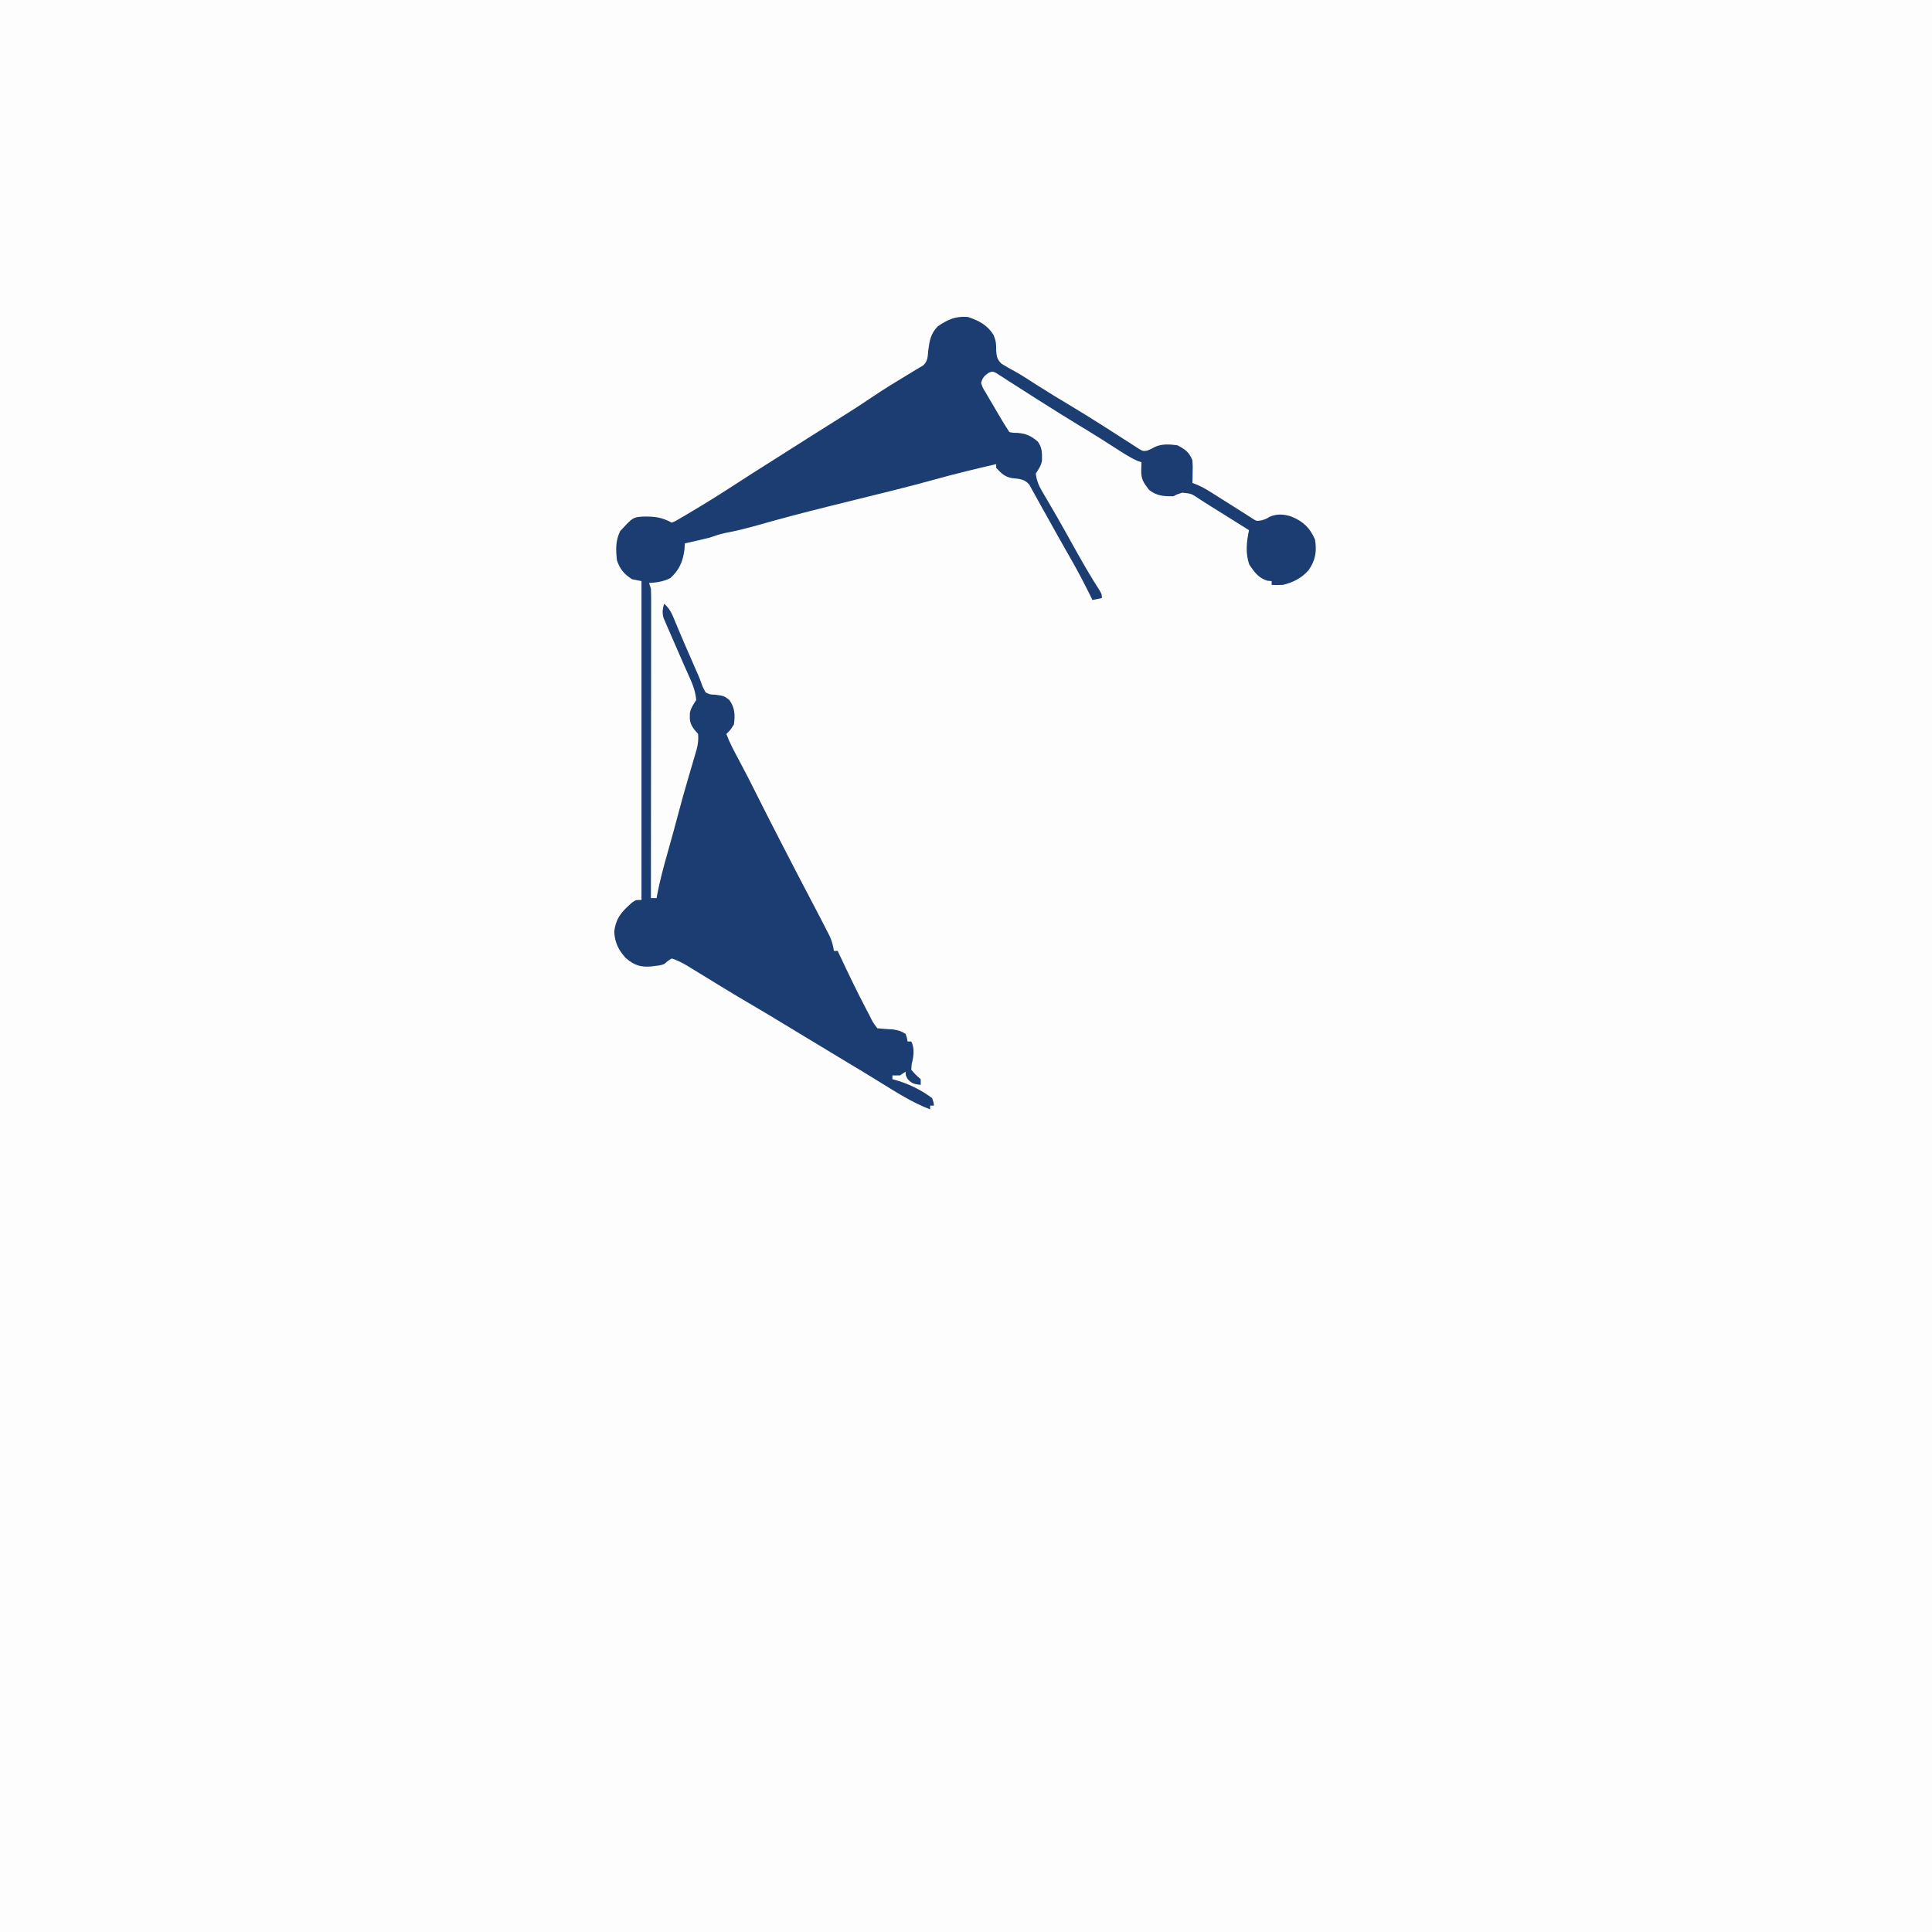
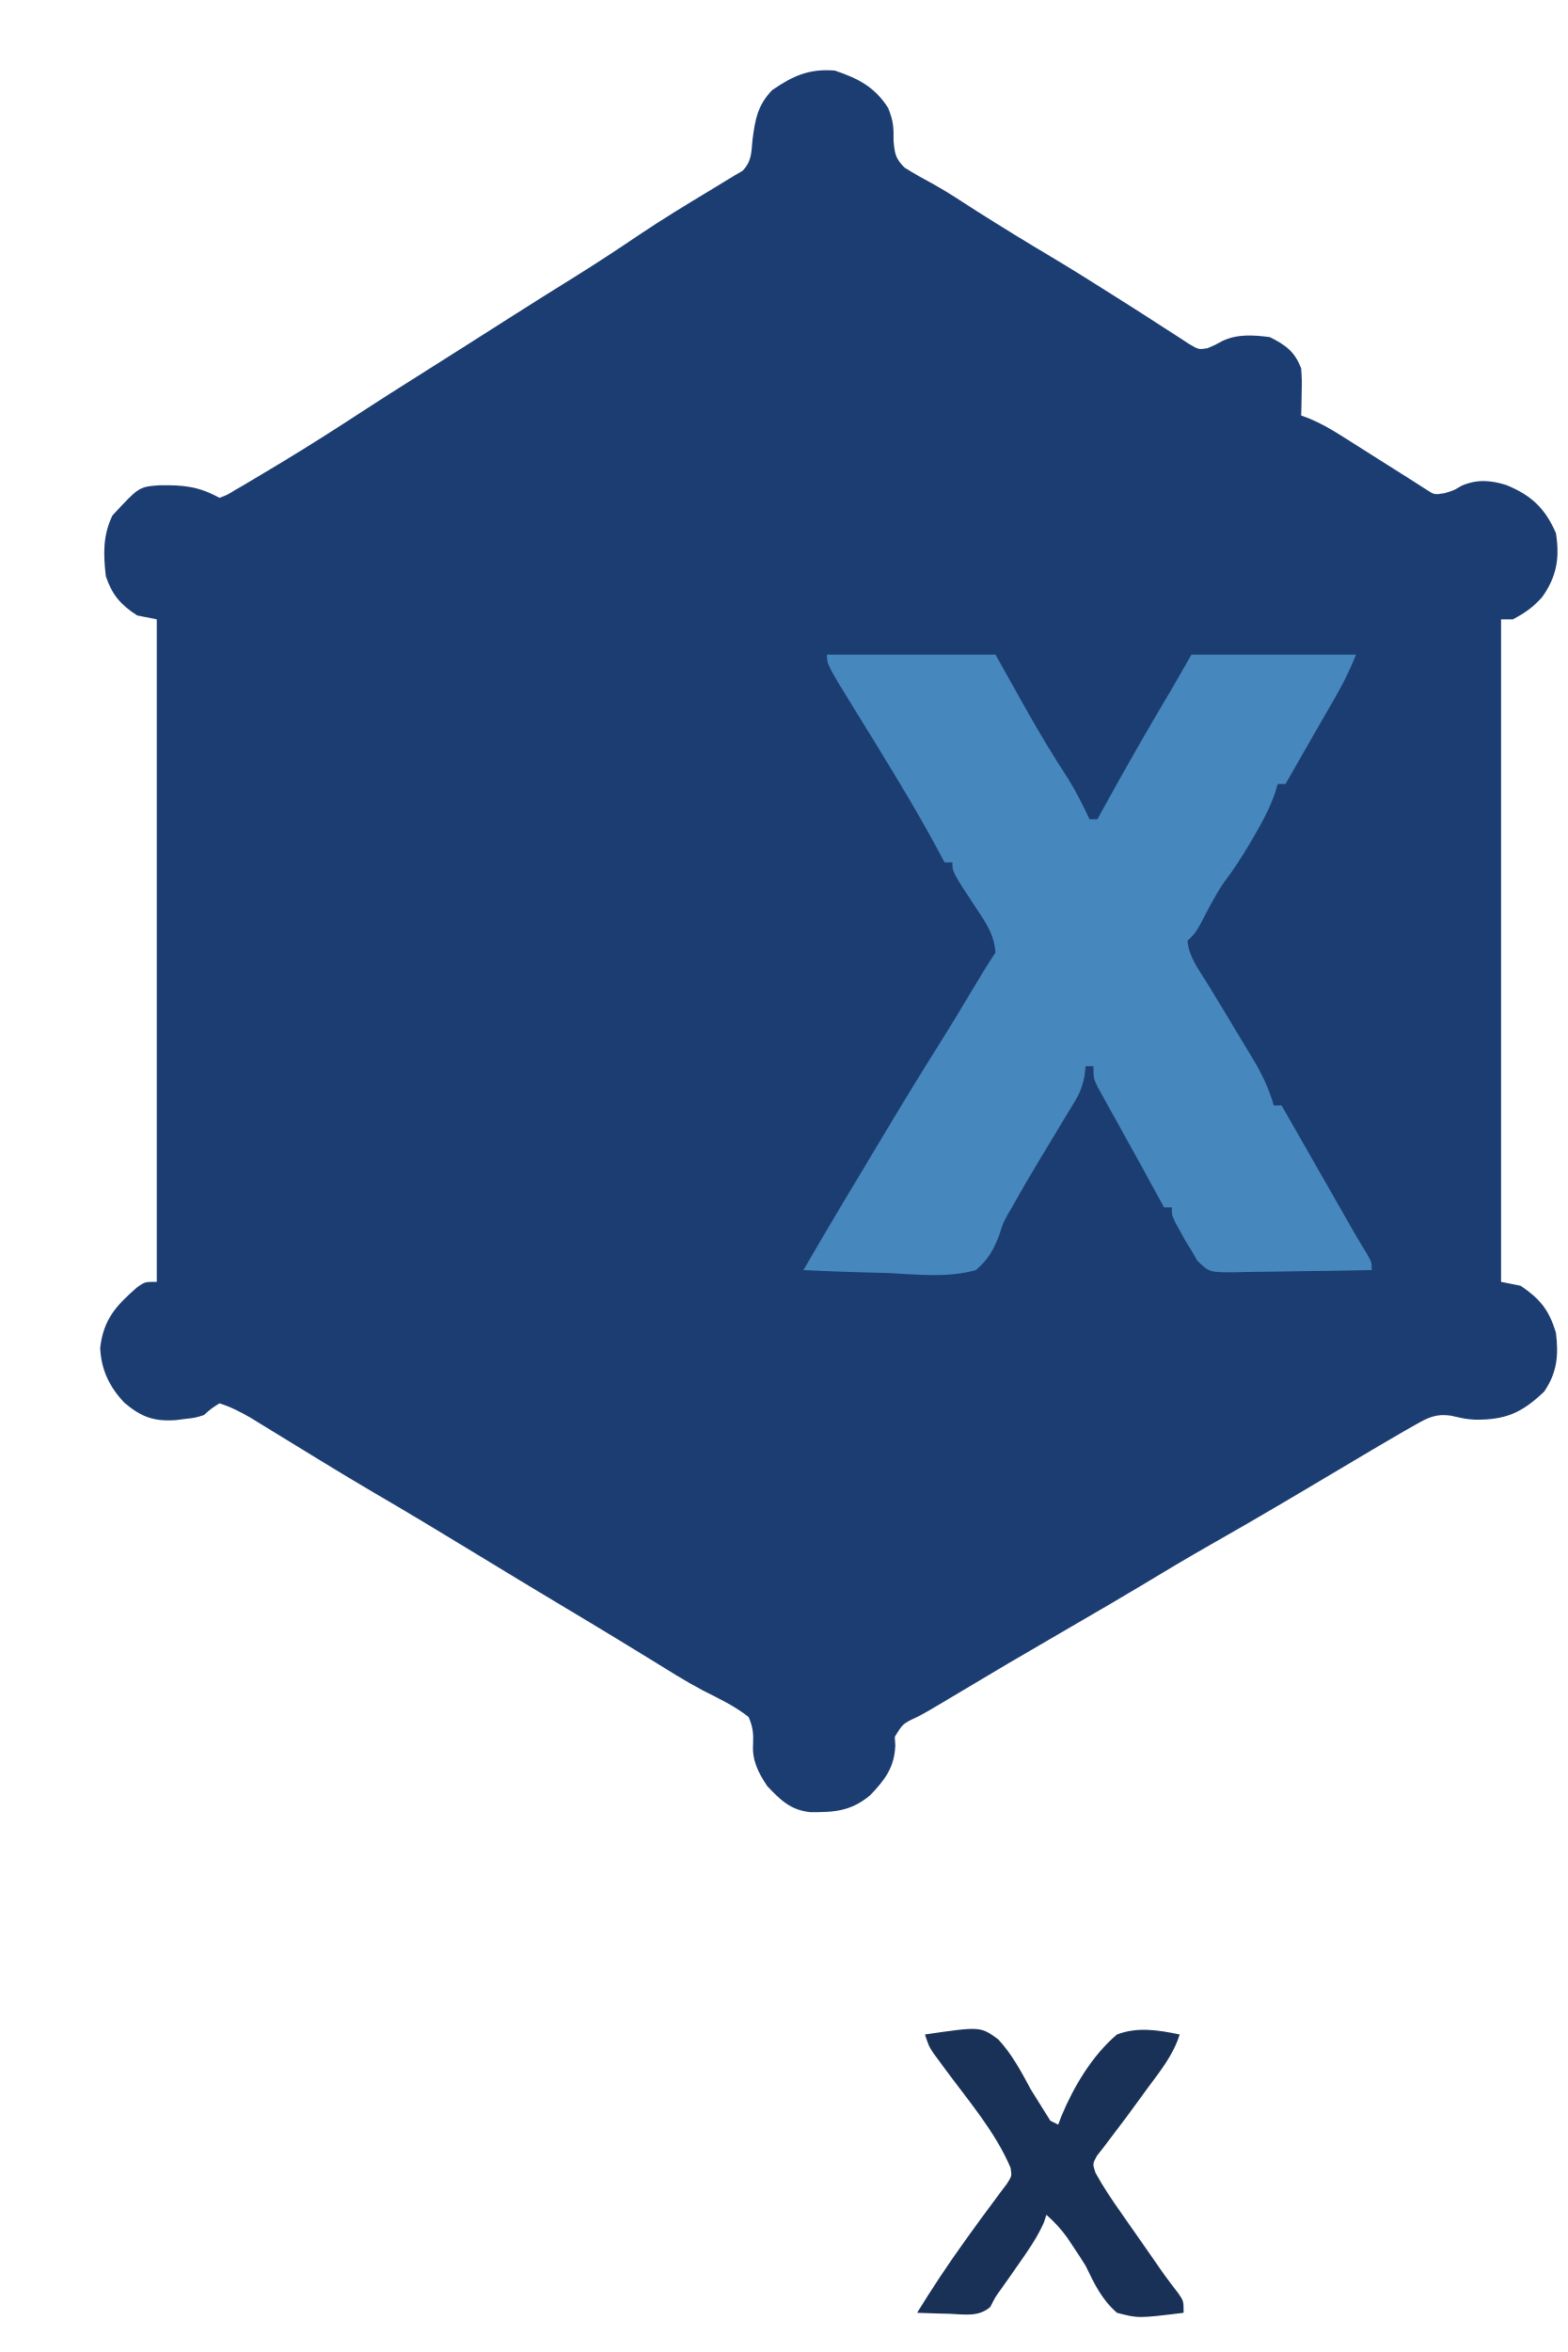
- <svg xmlns="http://www.w3.org/2000/svg" version="1.1" width="1024" height="1024" viewBox="0 0 1024 1024">
-   <path d="M0 0 C337.92 0 675.84 0 1024 0 C1024 337.92 1024 675.84 1024 1024 C686.08 1024 348.16 1024 0 1024 C0 686.08 0 348.16 0 0 Z " fill="#FDFDFD" transform="translate(0,0)" />
-   <path d="M0 0 C5.954 1.995 10.216 4.187 13.625 9.562 C14.966 12.914 15.032 14.452 15 17.938 C15.276 21.139 15.503 22.519 17.836 24.777 C20.21 26.271 22.626 27.629 25.103 28.945 C28.928 31.072 32.568 33.511 36.25 35.875 C42.544 39.864 48.884 43.759 55.292 47.564 C60.458 50.644 65.545 53.843 70.625 57.062 C71.429 57.57 72.233 58.077 73.061 58.6 C76.708 60.904 80.345 63.22 83.957 65.578 C85.117 66.323 86.277 67.068 87.438 67.812 C88.426 68.458 89.415 69.104 90.434 69.77 C92.844 71.191 92.844 71.191 95.098 70.824 C97.032 70.017 97.032 70.017 98.945 68.961 C102.784 67.166 106.866 67.465 111 68 C115.097 70.048 117.383 71.727 119 76 C119.195 79.016 119.195 79.016 119.125 82.25 C119.107 83.328 119.089 84.405 119.07 85.516 C119.036 86.745 119.036 86.745 119 88 C119.722 88.268 120.444 88.536 121.188 88.812 C124.017 90.007 126.4 91.364 129 93 C129.691 93.434 130.382 93.869 131.094 94.316 C134.417 96.41 137.734 98.514 141.051 100.617 C142.665 101.639 144.28 102.658 145.897 103.675 C147.582 104.736 149.259 105.81 150.934 106.887 C152.987 108.232 152.987 108.232 155.562 107.812 C157.968 107.098 157.968 107.098 159.875 105.938 C163.752 104.227 167.302 104.47 171.312 105.723 C177.676 108.308 181.241 111.647 184 118 C185.016 124.287 184.201 129.125 180.488 134.312 C176.791 138.505 172.352 140.662 167 142 C163.625 142.125 163.625 142.125 161 142 C161 141.34 161 140.68 161 140 C160.278 139.938 159.556 139.876 158.812 139.812 C154.11 138.454 151.853 135.265 149.188 131.312 C146.997 125.202 147.701 119.254 149 113 C148.315 112.572 147.63 112.144 146.924 111.702 C141.626 108.391 136.329 105.08 131.031 101.77 C129.997 101.126 128.963 100.482 127.897 99.819 C126.105 98.694 124.321 97.554 122.552 96.392 C118.454 93.615 118.454 93.615 113.625 93.125 C111.059 93.912 111.059 93.912 109 95 C103.869 95.127 100.085 94.859 96 91.625 C93.165 87.903 91.74 85.985 91.875 81.312 C91.893 80.504 91.911 79.696 91.93 78.863 C91.964 77.941 91.964 77.941 92 77 C91.354 76.782 90.708 76.564 90.043 76.34 C85.853 74.495 82.152 72.041 78.312 69.562 C76.601 68.469 74.889 67.376 73.176 66.285 C72.31 65.734 71.445 65.182 70.553 64.614 C66.73 62.197 62.867 59.846 59 57.5 C52.793 53.729 46.634 49.89 40.5 46 C38.926 45.008 37.352 44.015 35.777 43.023 C32.484 40.947 29.21 38.843 25.941 36.727 C24.315 35.692 22.689 34.658 21.062 33.625 C20.311 33.13 19.559 32.635 18.785 32.125 C18.084 31.684 17.383 31.243 16.66 30.789 C16.048 30.394 15.436 29.999 14.805 29.592 C12.955 28.794 12.955 28.794 10.896 29.638 C8.589 31.295 7.736 32.242 7 35 C7.896 37.639 7.896 37.639 9.578 40.316 C10.162 41.328 10.746 42.339 11.348 43.381 C12.289 44.956 12.289 44.956 13.25 46.562 C13.862 47.616 14.475 48.67 15.105 49.756 C17.326 53.563 19.555 57.332 22 61 C23.998 61.433 23.998 61.433 26.25 61.438 C30.795 61.803 33.468 62.984 37 66 C39.383 69.033 39.344 72.252 39.273 76.047 C38.889 78.791 37.447 80.673 36 83 C36.402 86.536 37.438 89.155 39.23 92.203 C39.697 93.006 40.163 93.809 40.644 94.637 C41.153 95.499 41.663 96.361 42.188 97.25 C43.281 99.129 44.374 101.01 45.465 102.891 C46.041 103.881 46.617 104.872 47.21 105.893 C50.283 111.228 53.26 116.618 56.25 122 C60.559 129.743 64.948 137.387 69.742 144.84 C71 147 71 147 71 149 C69.35 149.33 67.7 149.66 66 150 C65.381 148.728 65.381 148.728 64.75 147.43 C61.202 140.224 57.473 133.197 53.441 126.246 C49.576 119.565 45.851 112.803 42.099 106.057 C40.959 104.014 39.813 101.974 38.659 99.938 C37.558 97.988 36.475 96.027 35.411 94.056 C34.907 93.152 34.402 92.248 33.883 91.316 C33.446 90.514 33.009 89.712 32.559 88.885 C30.055 85.857 27.16 85.808 23.414 85.418 C19.502 84.741 17.693 82.834 15 80 C15 79.34 15 78.68 15 78 C4.343 80.463 -6.271 83.016 -16.812 85.938 C-24.146 87.966 -31.491 89.915 -38.875 91.75 C-39.835 91.989 -40.795 92.227 -41.784 92.473 C-45.915 93.497 -50.047 94.518 -54.179 95.538 C-60.016 96.979 -65.852 98.424 -71.688 99.875 C-72.547 100.089 -73.406 100.302 -74.292 100.522 C-86.865 103.652 -99.381 106.938 -111.843 110.488 C-117.486 112.086 -123.082 113.467 -128.846 114.551 C-131.651 115.136 -134.296 116.059 -137 117 C-139.285 117.567 -141.577 118.109 -143.875 118.625 C-145.604 119.016 -145.604 119.016 -147.367 119.414 C-148.67 119.704 -148.67 119.704 -150 120 C-150.083 121.155 -150.165 122.31 -150.25 123.5 C-151.045 129.641 -153.089 134.306 -157.75 138.438 C-161.68 140.327 -164.669 140.701 -169 141 C-168.67 141.99 -168.34 142.98 -168 144 C-167.908 146.194 -167.878 148.391 -167.88 150.587 C-167.879 151.259 -167.878 151.931 -167.877 152.624 C-167.876 154.881 -167.881 157.138 -167.886 159.395 C-167.887 161.011 -167.887 162.628 -167.886 164.244 C-167.886 168.636 -167.892 173.028 -167.899 177.421 C-167.905 182.009 -167.905 186.597 -167.907 191.186 C-167.91 199.877 -167.918 208.568 -167.928 217.259 C-167.939 227.152 -167.945 237.046 -167.95 246.939 C-167.96 267.293 -167.978 287.646 -168 308 C-167.01 308 -166.02 308 -165 308 C-164.901 307.443 -164.801 306.885 -164.699 306.311 C-163.263 298.689 -161.225 291.275 -159.125 283.812 C-158.577 281.849 -158.03 279.885 -157.483 277.921 C-156.958 276.038 -156.433 274.155 -155.907 272.272 C-154.908 268.668 -153.945 265.057 -153 261.438 C-151.737 256.621 -150.378 251.839 -148.984 247.059 C-148.618 245.798 -148.252 244.537 -147.875 243.239 C-147.138 240.7 -146.392 238.165 -145.641 235.631 C-145.3 234.461 -144.96 233.291 -144.609 232.086 C-144.3 231.035 -143.99 229.983 -143.671 228.9 C-143.024 226.104 -142.716 223.852 -143 221 C-143.66 220.237 -144.32 219.474 -145 218.688 C-147.385 215.482 -147.518 213.796 -147.344 209.914 C-146.862 207.233 -145.399 205.312 -144 203 C-144.396 198.244 -145.966 194.439 -147.938 190.125 C-148.563 188.726 -149.186 187.326 -149.809 185.926 C-150.153 185.154 -150.497 184.383 -150.851 183.588 C-153.104 178.512 -155.315 173.419 -157.5 168.312 C-157.958 167.273 -158.415 166.234 -158.886 165.163 C-159.306 164.177 -159.725 163.191 -160.156 162.176 C-160.726 160.86 -160.726 160.86 -161.307 159.517 C-162.103 156.625 -161.808 154.857 -161 152 C-158.036 154.524 -156.898 157.174 -155.438 160.75 C-154.92 161.997 -154.402 163.243 -153.883 164.488 C-153.592 165.19 -153.301 165.892 -153.001 166.616 C-150.988 171.411 -148.893 176.171 -146.812 180.938 C-145.965 182.884 -145.117 184.831 -144.27 186.777 C-143.873 187.675 -143.477 188.572 -143.069 189.496 C-142.406 191.049 -141.778 192.617 -141.206 194.205 C-140.479 196.326 -140.479 196.326 -139 199 C-136.681 200.115 -136.681 200.115 -134.062 200.188 C-129.218 200.83 -129.218 200.83 -126.438 203 C-123.454 207.152 -123.336 210.996 -124 216 C-126 219.062 -126 219.062 -128 221 C-126.234 225.841 -123.801 230.281 -121.375 234.812 C-117.871 241.364 -114.5 247.973 -111.189 254.624 C-107.256 262.513 -103.224 270.351 -99.188 278.188 C-98.797 278.947 -98.406 279.707 -98.003 280.489 C-93.308 289.615 -88.589 298.729 -83.812 307.812 C-77.711 319.435 -77.711 319.435 -74.875 325 C-74.336 326.052 -73.797 327.104 -73.242 328.188 C-72.076 330.827 -71.429 333.156 -71 336 C-70.34 336 -69.68 336 -69 336 C-68.749 336.537 -68.499 337.073 -68.241 337.626 C-63.493 347.766 -58.658 357.843 -53.438 367.75 C-53.008 368.565 -52.579 369.38 -52.137 370.22 C-50.389 373.835 -50.389 373.835 -48 377 C-45.257 377.286 -42.514 377.448 -39.762 377.621 C-37.039 377.995 -35.295 378.51 -33 380 C-32.25 382.125 -32.25 382.125 -32 384 C-31.34 384 -30.68 384 -30 384 C-28.089 387.822 -28.766 392.098 -29.812 396.125 C-29.874 397.074 -29.936 398.022 -30 399 C-27.625 401.708 -27.625 401.708 -25 404 C-25 404.99 -25 405.98 -25 407 C-28.151 406.659 -29.608 406.419 -31.812 404.062 C-33 402 -33 402 -33 400 C-33.99 400.66 -34.98 401.32 -36 402 C-37.32 402 -38.64 402 -40 402 C-40 402.66 -40 403.32 -40 404 C-38.763 404.351 -37.525 404.701 -36.25 405.062 C-30.1 407.119 -24.181 410.089 -19 414 C-18.156 416.223 -18.156 416.223 -18 418 C-18.66 418 -19.32 418 -20 418 C-20 418.66 -20 419.32 -20 420 C-29.563 416.356 -38.253 410.722 -46.938 405.375 C-48.974 404.128 -51.01 402.882 -53.047 401.637 C-54.053 401.021 -55.059 400.405 -56.096 399.771 C-60.279 397.22 -64.482 394.702 -68.688 392.188 C-76.261 387.658 -83.806 383.084 -91.344 378.496 C-99.989 373.237 -108.638 367.992 -117.385 362.904 C-121.982 360.218 -126.535 357.464 -131.078 354.688 C-131.707 354.304 -132.336 353.92 -132.984 353.524 C-136.149 351.591 -139.312 349.654 -142.471 347.711 C-143.642 346.995 -144.813 346.278 -145.984 345.562 C-147.023 344.924 -148.062 344.286 -149.132 343.629 C-151.733 342.151 -154.142 340.884 -157 340 C-159.06 341.295 -159.06 341.295 -161 343 C-163.188 343.688 -163.188 343.688 -166 344 C-166.673 344.088 -167.346 344.175 -168.039 344.266 C-173.672 344.691 -176.967 343.494 -181.27 339.836 C-185.1 335.772 -187.17 331.481 -187.438 325.875 C-186.605 318.498 -183.327 315.036 -177.938 310.32 C-176 309 -176 309 -173 309 C-173 253.23 -173 197.46 -173 140 C-174.65 139.67 -176.3 139.34 -178 139 C-182.216 136.29 -184.388 133.752 -186 129 C-186.633 123.376 -186.798 118.654 -184.312 113.5 C-177.559 106.199 -177.559 106.199 -172.391 105.797 C-166.278 105.706 -162.44 106.008 -157 109 C-155.02 108.259 -155.02 108.259 -153 107 C-152.333 106.619 -151.667 106.238 -150.98 105.846 C-148.589 104.421 -146.199 102.995 -143.812 101.562 C-142.476 100.76 -142.476 100.76 -141.112 99.941 C-134.066 95.69 -127.146 91.27 -120.258 86.77 C-115.805 83.863 -111.313 81.021 -106.812 78.188 C-98.857 73.178 -90.924 68.134 -82.997 63.08 C-77.539 59.604 -72.061 56.161 -66.562 52.75 C-60.893 49.231 -55.337 45.57 -49.808 41.835 C-43.98 37.927 -38.002 34.28 -31.989 30.666 C-30.578 29.816 -29.172 28.959 -27.772 28.093 C-26.376 27.232 -24.963 26.4 -23.543 25.578 C-21.209 23.19 -21.302 20.957 -21 17.688 C-20.321 12.463 -19.739 8.941 -16 5 C-10.654 1.316 -6.527 -0.518 0 0 Z " fill="#1C3D72" transform="translate(513,168)" />
+ <svg xmlns="http://www.w3.org/2000/svg" version="1.1" viewBox="300 150 400 600">
+   <g id="vx-icon">
+     <path d="M0 0 C5.954 1.995 10.216 4.187 13.625 9.562 C14.966 12.914 15.032 14.452 15 17.938 C15.276 21.139 15.503 22.519 17.836 24.777 C20.21 26.271 22.626 27.629 25.103 28.945 C28.928 31.072 32.568 33.511 36.25 35.875 C42.544 39.864 48.884 43.759 55.292 47.564 C60.458 50.644 65.545 53.843 70.625 57.062 C71.429 57.57 72.233 58.077 73.061 58.6 C76.708 60.904 80.345 63.22 83.957 65.578 C85.117 66.323 86.277 67.068 87.438 67.812 C88.426 68.458 89.415 69.104 90.434 69.77 C92.844 71.191 92.844 71.191 95.098 70.824 C97.032 70.017 97.032 70.017 98.945 68.961 C102.784 67.166 106.866 67.465 111 68 C115.097 70.048 117.383 71.727 119 76 C119.195 79.016 119.195 79.016 119.125 82.25 C119.107 83.328 119.089 84.405 119.07 85.516 C119.036 86.745 119.036 86.745 119 88 C119.722 88.268 120.444 88.536 121.188 88.812 C124.017 90.007 126.4 91.364 129 93 C129.691 93.434 130.382 93.869 131.094 94.316 C134.417 96.41 137.734 98.514 141.051 100.617 C142.665 101.639 144.28 102.658 145.897 103.675 C147.582 104.736 149.259 105.81 150.934 106.887 C152.987 108.232 152.987 108.232 155.562 107.812 C157.968 107.098 157.968 107.098 159.875 105.938 C163.752 104.227 167.302 104.47 171.312 105.723 C177.676 108.308 181.241 111.647 184 118 C185.015 124.284 184.199 129.114 180.5 134.305 C178.211 136.892 176.071 138.398 173 140 C172.01 140 171.02 140 170 140 C170 195.77 170 251.54 170 309 C171.65 309.33 173.3 309.66 175 310 C179.939 313.358 182.239 316.131 184 322 C184.717 327.705 184.314 332.14 181 337 C175.266 342.484 171.066 344.25 163.316 344.16 C161 344 161 344 157.125 343.125 C153.371 342.612 151.339 343.635 148.082 345.496 C147.112 346.047 146.143 346.597 145.144 347.164 C144.106 347.77 143.069 348.376 142 349 C140.401 349.932 140.401 349.932 138.771 350.883 C135.36 352.888 131.96 354.91 128.562 356.938 C117.821 363.336 107.069 369.716 96.188 375.875 C90.053 379.363 83.998 382.975 77.961 386.629 C72.675 389.811 67.334 392.899 62 396 C43.999 406.462 43.999 406.462 26.121 417.133 C24.462 418.125 22.792 419.105 21.067 419.979 C17.34 421.726 17.34 421.726 15.309 425.078 C15.372 426.153 15.372 426.153 15.438 427.25 C15.254 432.803 12.787 436.08 9 440 C4.118 444.039 -0.098 444.346 -6.273 444.281 C-11.299 443.763 -13.903 441.158 -17.25 437.625 C-19.508 434.238 -21.15 431.068 -20.848 426.898 C-20.731 424.181 -20.904 422.506 -22 420 C-25.576 417.186 -29.597 415.293 -33.641 413.25 C-38.262 410.801 -42.675 407.996 -47.125 405.25 C-49.134 404.021 -51.143 402.793 -53.152 401.566 C-54.14 400.963 -55.127 400.36 -56.144 399.739 C-60.313 397.201 -64.499 394.692 -68.688 392.188 C-76.261 387.658 -83.806 383.084 -91.344 378.496 C-99.989 373.237 -108.638 367.992 -117.385 362.904 C-121.982 360.218 -126.535 357.464 -131.078 354.688 C-131.707 354.304 -132.336 353.92 -132.984 353.524 C-136.149 351.591 -139.312 349.654 -142.471 347.711 C-143.642 346.995 -144.813 346.278 -145.984 345.562 C-147.023 344.924 -148.062 344.286 -149.132 343.629 C-151.733 342.151 -154.142 340.884 -157 340 C-159.06 341.295 -159.06 341.295 -161 343 C-163.188 343.688 -163.188 343.688 -166 344 C-166.673 344.088 -167.346 344.175 -168.039 344.266 C-173.672 344.691 -176.967 343.494 -181.27 339.836 C-185.1 335.772 -187.17 331.481 -187.438 325.875 C-186.605 318.498 -183.327 315.036 -177.938 310.32 C-176 309 -176 309 -173 309 C-173 253.23 -173 197.46 -173 140 C-174.65 139.67 -176.3 139.34 -178 139 C-182.216 136.29 -184.388 133.752 -186 129 C-186.633 123.376 -186.798 118.654 -184.312 113.5 C-177.559 106.199 -177.559 106.199 -172.391 105.797 C-166.278 105.706 -162.44 106.008 -157 109 C-155.02 108.259 -155.02 108.259 -153 107 C-152.333 106.619 -151.667 106.238 -150.98 105.846 C-148.589 104.421 -146.199 102.995 -143.812 101.562 C-142.476 100.76 -142.476 100.76 -141.112 99.941 C-134.066 95.69 -127.146 91.27 -120.258 86.77 C-115.805 83.863 -111.313 81.021 -106.812 78.188 C-98.857 73.178 -90.924 68.134 -82.997 63.08 C-77.539 59.604 -72.061 56.161 -66.562 52.75 C-60.893 49.231 -55.337 45.57 -49.808 41.835 C-43.98 37.927 -38.002 34.28 -31.989 30.666 C-30.578 29.816 -29.172 28.959 -27.772 28.093 C-26.376 27.232 -24.963 26.4 -23.543 25.578 C-21.209 23.19 -21.302 20.957 -21 17.688 C-20.321 12.463 -19.739 8.941 -16 5 C-10.654 1.316 -6.527 -0.518 0 0 Z " fill="#1C3D72" transform="translate(513,168)" />
+   </g>
+   <g id="vantix-text">
+     <path d="M0 0 C14.19 0 28.38 0 43 0 C49.062 10.812 49.062 10.812 50.926 14.148 C54.265 20.078 57.756 25.864 61.475 31.564 C63.585 34.934 65.305 38.406 67 42 C67.66 42 68.32 42 69 42 C69.606 40.898 70.212 39.796 70.836 38.66 C76.33 28.701 81.963 18.84 87.787 9.07 C89.55 6.061 91.27 3.028 93 0 C106.86 0 120.72 0 135 0 C133.35 4.126 131.593 7.616 129.375 11.438 C128.664 12.668 127.953 13.898 127.242 15.129 C126.876 15.761 126.509 16.393 126.132 17.043 C124.241 20.313 122.371 23.594 120.5 26.875 C119.823 28.06 119.146 29.245 118.469 30.43 C117.984 31.278 117.499 32.126 117 33 C116.34 33 115.68 33 115 33 C114.749 33.847 114.497 34.694 114.238 35.566 C112.905 39.265 111.165 42.558 109.188 45.938 C108.829 46.558 108.471 47.178 108.102 47.818 C105.987 51.441 103.751 54.869 101.223 58.211 C98.964 61.516 97.184 65.101 95.332 68.645 C94 71 94 71 92 73 C92.304 77.03 94.86 80.337 96.938 83.688 C97.751 85.023 98.563 86.359 99.375 87.695 C99.802 88.394 100.228 89.093 100.668 89.813 C102.945 93.551 105.198 97.302 107.438 101.062 C108.074 102.115 108.074 102.115 108.724 103.188 C111.013 107.038 112.761 110.659 114 115 C114.66 115 115.32 115 116 115 C117.287 117.253 118.574 119.505 119.862 121.758 C120.958 123.677 122.055 125.596 123.152 127.516 C125.594 131.788 128.035 136.061 130.473 140.336 C130.831 140.964 131.189 141.592 131.559 142.24 C132.499 143.889 133.439 145.538 134.379 147.188 C135.459 149.061 136.571 150.915 137.715 152.75 C139 155 139 155 139 157 C133.092 157.124 127.185 157.214 121.275 157.275 C119.265 157.3 117.256 157.334 115.246 157.377 C112.357 157.438 109.468 157.466 106.578 157.488 C105.68 157.514 104.782 157.54 103.857 157.566 C97.599 157.569 97.599 157.569 94.494 154.619 C94.001 153.754 93.508 152.89 93 152 C92.51 151.212 92.02 150.425 91.516 149.613 C91.098 148.854 90.68 148.095 90.25 147.312 C89.822 146.546 89.394 145.779 88.953 144.988 C88 143 88 143 88 141 C87.34 141 86.68 141 86 141 C85.641 140.339 85.282 139.679 84.912 138.998 C82.223 134.061 79.522 129.131 76.789 124.219 C75.207 121.359 75.207 121.359 73.625 118.5 C73.08 117.525 72.534 116.551 71.973 115.547 C71.458 114.614 70.944 113.68 70.414 112.719 C69.95 111.883 69.485 111.047 69.006 110.186 C68 108 68 108 68 105 C67.34 105 66.68 105 66 105 C65.897 105.887 65.794 106.774 65.688 107.688 C64.949 111.245 63.928 112.932 62 116 C61.083 117.514 60.17 119.03 59.258 120.547 C58.749 121.392 58.239 122.238 57.715 123.109 C57.19 123.981 56.666 124.852 56.125 125.75 C55.608 126.606 55.091 127.462 54.559 128.344 C52.162 132.327 49.799 136.32 47.555 140.391 C47.132 141.107 46.71 141.824 46.275 142.562 C44.885 145.065 44.885 145.065 43.922 148.203 C42.365 152.075 41.176 154.257 38 157 C30.804 159.043 22.938 158.118 15.562 157.75 C13.475 157.69 11.387 157.635 9.299 157.586 C4.195 157.454 -0.901 157.247 -6 157 C-2.304 150.647 1.396 144.297 5.188 138 C5.953 136.728 6.719 135.456 7.484 134.184 C8.089 133.18 8.089 133.18 8.705 132.156 C10.104 129.826 11.498 127.494 12.891 125.16 C17.981 116.639 23.115 108.155 28.404 99.755 C31.722 94.475 34.945 89.142 38.134 83.782 C39.703 81.145 41.297 78.554 43 76 C42.704 71.774 40.939 68.977 38.625 65.5 C32 55.464 32 55.464 32 53 C31.34 53 30.68 53 30 53 C29.706 52.438 29.412 51.876 29.109 51.297 C22.436 38.795 14.942 26.742 7.5 14.688 C0 2.531 0 2.531 0 0 Z " fill="#4688BD" transform="translate(511,317)" />
+     <path d="M0 0 C14.163 -2.07 14.163 -2.07 18.706 1.245 C22.202 5.019 24.587 9.491 27 14 C27.988 15.612 28.985 17.218 30 18.812 C30.66 19.864 31.32 20.916 32 22 C32.66 22.33 33.32 22.66 34 23 C34.279 22.266 34.558 21.533 34.845 20.777 C37.959 13.289 42.759 5.257 49 0 C54.259 -2.006 59.62 -1.119 65 0 C63.35 5.265 60.052 9.31 56.812 13.688 C56.23 14.488 55.648 15.289 55.049 16.114 C52.576 19.515 50.091 22.902 47.516 26.227 C46.871 27.08 46.227 27.933 45.562 28.812 C45.007 29.52 44.451 30.228 43.879 30.957 C42.764 32.997 42.764 32.997 43.516 35.281 C45.506 38.927 47.797 42.294 50.188 45.688 C50.679 46.394 51.171 47.1 51.678 47.827 C53.114 49.888 54.557 51.944 56 54 C56.718 55.033 57.436 56.065 58.176 57.129 C61.322 61.685 61.322 61.685 64.688 66.078 C66 68 66 68 66 71 C54.428 72.42 54.428 72.42 49 71 C45.109 67.604 43.218 63.607 41 59 C39.948 57.314 38.867 55.644 37.75 54 C37.278 53.29 36.806 52.579 36.32 51.848 C34.754 49.655 33.018 47.785 31 46 C30.782 46.659 30.564 47.317 30.34 47.996 C28.54 52.031 26.097 55.457 23.562 59.062 C23.072 59.77 22.582 60.477 22.076 61.205 C21.132 62.561 20.178 63.911 19.213 65.251 C17.899 67.07 17.899 67.07 16.695 69.48 C13.748 72.123 10.1 71.412 6.312 71.25 C5.515 71.232 4.718 71.214 3.896 71.195 C1.93 71.148 -0.035 71.076 -2 71 C1.802 64.832 5.773 58.821 10 52.938 C10.423 52.346 10.846 51.755 11.282 51.146 C13.239 48.419 15.216 45.713 17.23 43.027 C18.199 41.714 18.199 41.714 19.188 40.375 C20.044 39.242 20.044 39.242 20.918 38.086 C22.183 36.096 22.183 36.096 21.848 34.016 C18.053 24.992 11.136 16.928 5.356 9.107 C4.808 8.36 4.26 7.613 3.695 6.844 C3.2 6.175 2.706 5.507 2.196 4.818 C1 3 1 3 0 0 Z " fill="#193156" transform="translate(536,669)" />
+   </g>
</svg>
